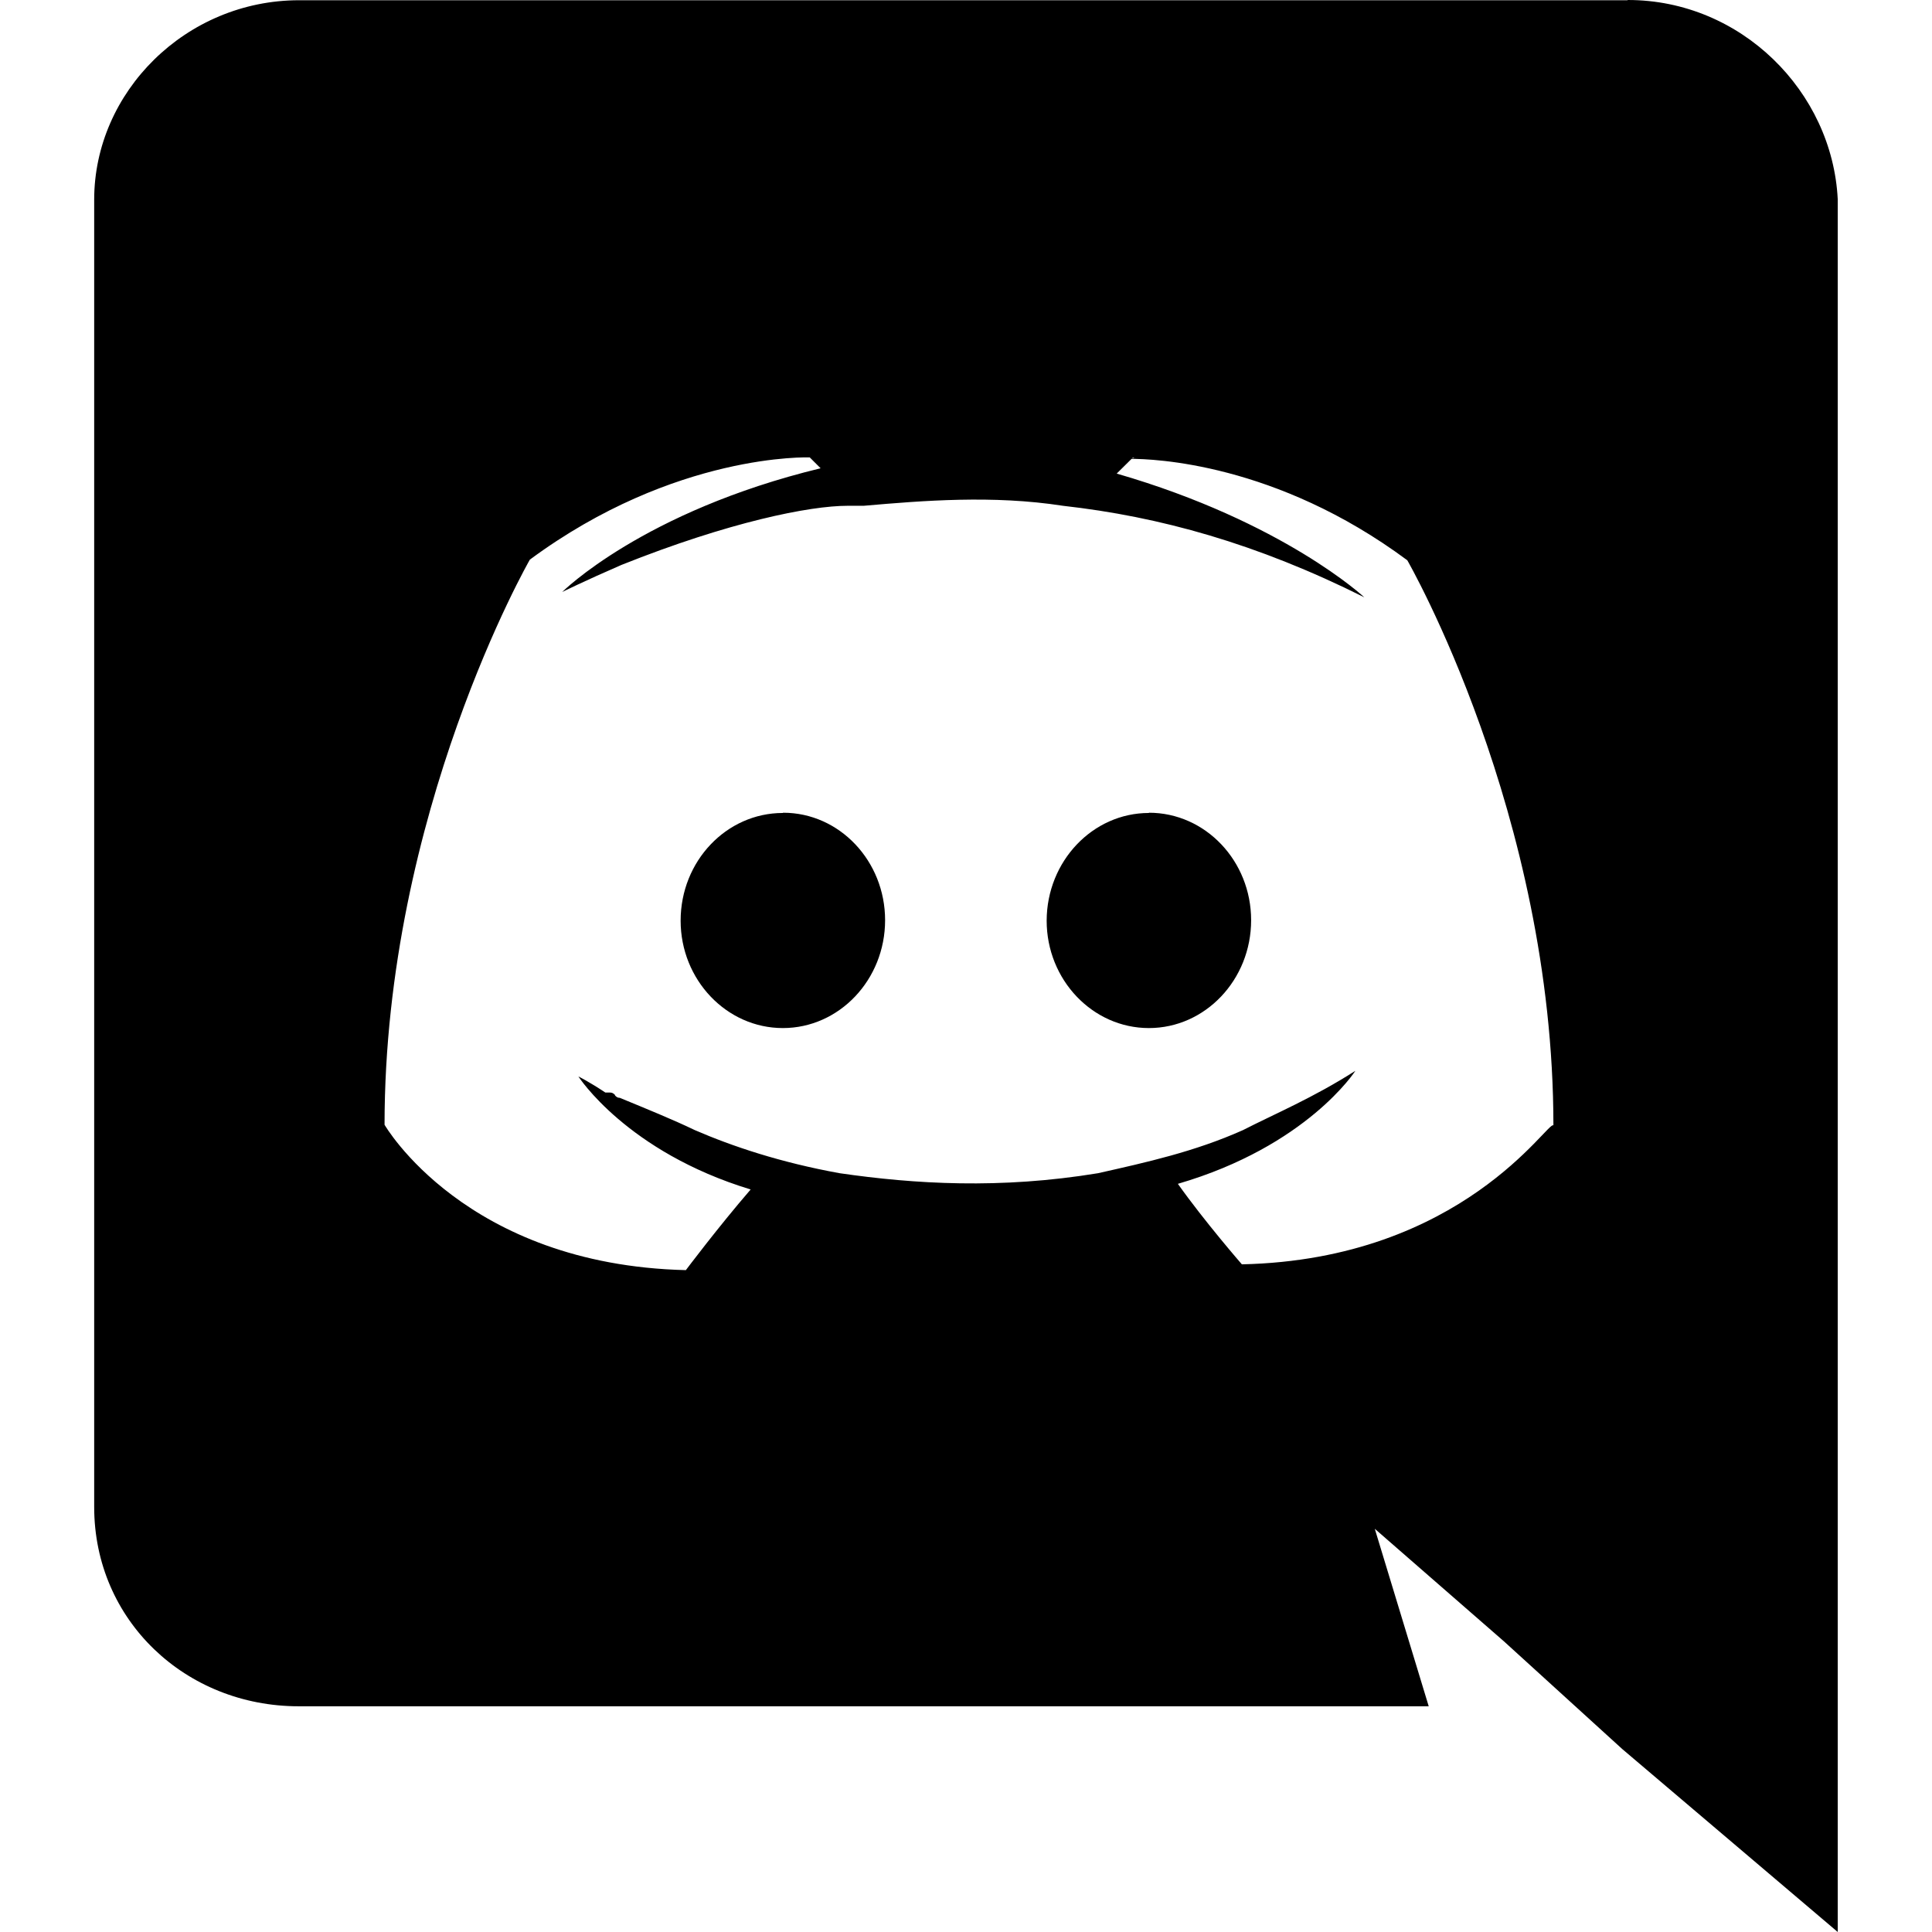
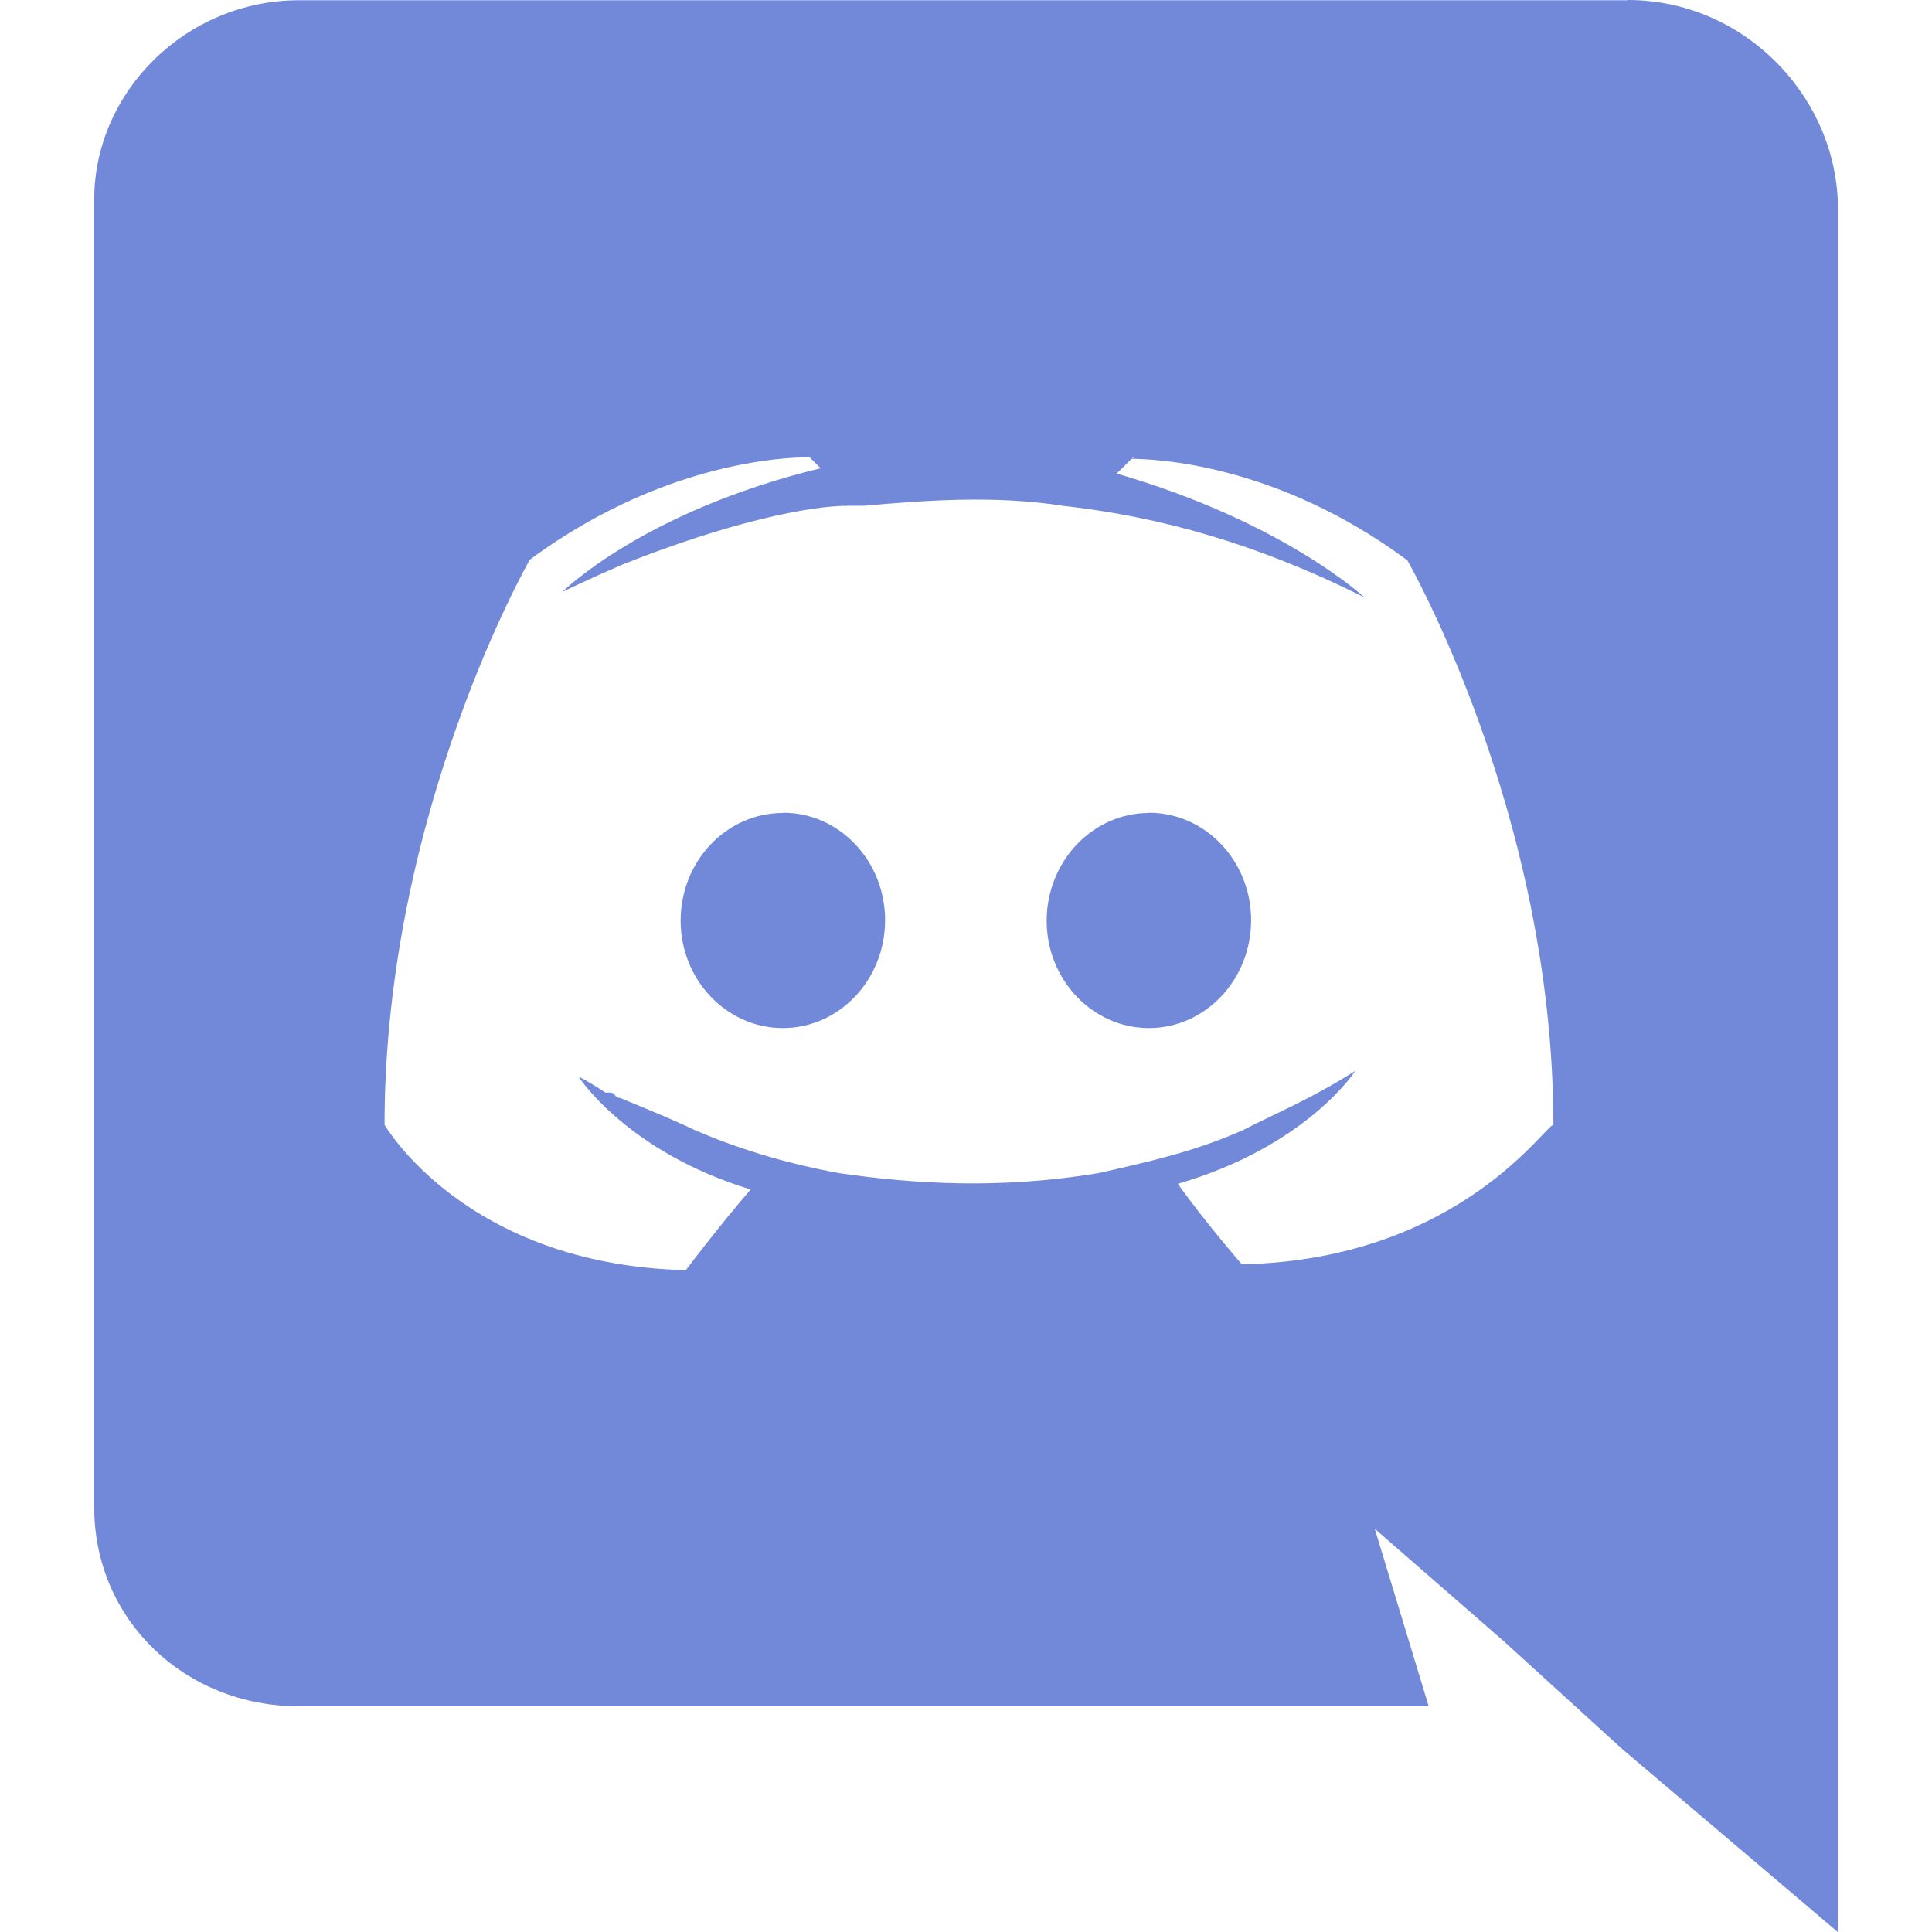
- <svg xmlns="http://www.w3.org/2000/svg" role="img" viewBox="0 0 24 24">
-   <path d="M20.222 0c1.406 0 2.54 1.137 2.607 2.475V24l-2.677-2.273-1.47-1.338-1.604-1.398.67 2.205H3.71c-1.402 0-2.54-1.065-2.54-2.476V2.48C1.17 1.142 2.31.003 3.715.003h16.5L20.222 0zm-6.118 5.683h-.03l-.202.2c2.073.6 3.076 1.537 3.076 1.537-1.336-.668-2.54-1.002-3.744-1.137-.87-.135-1.74-.064-2.475 0h-.2c-.47 0-1.47.2-2.81.735-.467.203-.735.336-.735.336s1.002-1.002 3.21-1.537l-.135-.135s-1.672-.064-3.477 1.27c0 0-1.805 3.144-1.805 7.02 0 0 1 1.74 3.743 1.806 0 0 .4-.533.805-1.002-1.54-.468-2.14-1.404-2.14-1.404s.134.066.335.2h.06c.03 0 .044.015.06.03v.006c.016.016.03.03.06.03.33.136.66.27.93.4.466.202 1.065.403 1.8.536.93.135 1.996.2 3.21 0 .6-.135 1.2-.267 1.8-.535.39-.2.87-.4 1.397-.737 0 0-.6.936-2.205 1.404.33.466.795 1 .795 1 2.744-.06 3.81-1.8 3.87-1.726 0-3.87-1.815-7.02-1.815-7.02-1.635-1.214-3.165-1.26-3.435-1.26l.056-.02zm.168 4.413c.703 0 1.27.6 1.27 1.335 0 .74-.57 1.34-1.27 1.34-.7 0-1.27-.6-1.27-1.334.002-.74.573-1.338 1.27-1.338zm-4.543 0c.7 0 1.266.6 1.266 1.335 0 .74-.57 1.34-1.27 1.34-.7 0-1.27-.6-1.27-1.334 0-.74.57-1.338 1.27-1.338z" />
+ <svg xmlns="http://www.w3.org/2000/svg" viewBox="0 0 24 24">
+   <path fill="#7289DA" d="M20.222 0c1.406 0 2.54 1.137 2.607 2.475V24l-2.677-2.273-1.47-1.338-1.604-1.398.67 2.205H3.71c-1.402 0-2.54-1.065-2.54-2.476V2.48C1.17 1.142 2.31.003 3.715.003h16.5L20.222 0zm-6.118 5.683h-.03l-.202.2c2.073.6 3.076 1.537 3.076 1.537-1.336-.668-2.54-1.002-3.744-1.137-.87-.135-1.74-.064-2.475 0h-.2c-.47 0-1.47.2-2.81.735-.467.203-.735.336-.735.336s1.002-1.002 3.21-1.537l-.135-.135s-1.672-.064-3.477 1.27c0 0-1.805 3.144-1.805 7.02 0 0 1 1.74 3.743 1.806 0 0 .4-.533.805-1.002-1.54-.468-2.14-1.404-2.14-1.404s.134.066.335.2h.06c.03 0 .044.015.06.03v.006c.016.016.03.03.06.03.33.136.66.27.93.4.466.202 1.065.403 1.8.536.93.135 1.996.2 3.21 0 .6-.135 1.2-.267 1.8-.535.39-.2.87-.4 1.397-.737 0 0-.6.936-2.205 1.404.33.466.795 1 .795 1 2.744-.06 3.81-1.8 3.87-1.726 0-3.87-1.815-7.02-1.815-7.02-1.635-1.214-3.165-1.26-3.435-1.26l.056-.02zm.168 4.413c.703 0 1.27.6 1.27 1.335 0 .74-.57 1.34-1.27 1.34-.7 0-1.27-.6-1.27-1.334.002-.74.573-1.338 1.27-1.338zm-4.543 0c.7 0 1.266.6 1.266 1.335 0 .74-.57 1.34-1.27 1.34-.7 0-1.27-.6-1.27-1.334 0-.74.57-1.338 1.27-1.338z" />
</svg>
